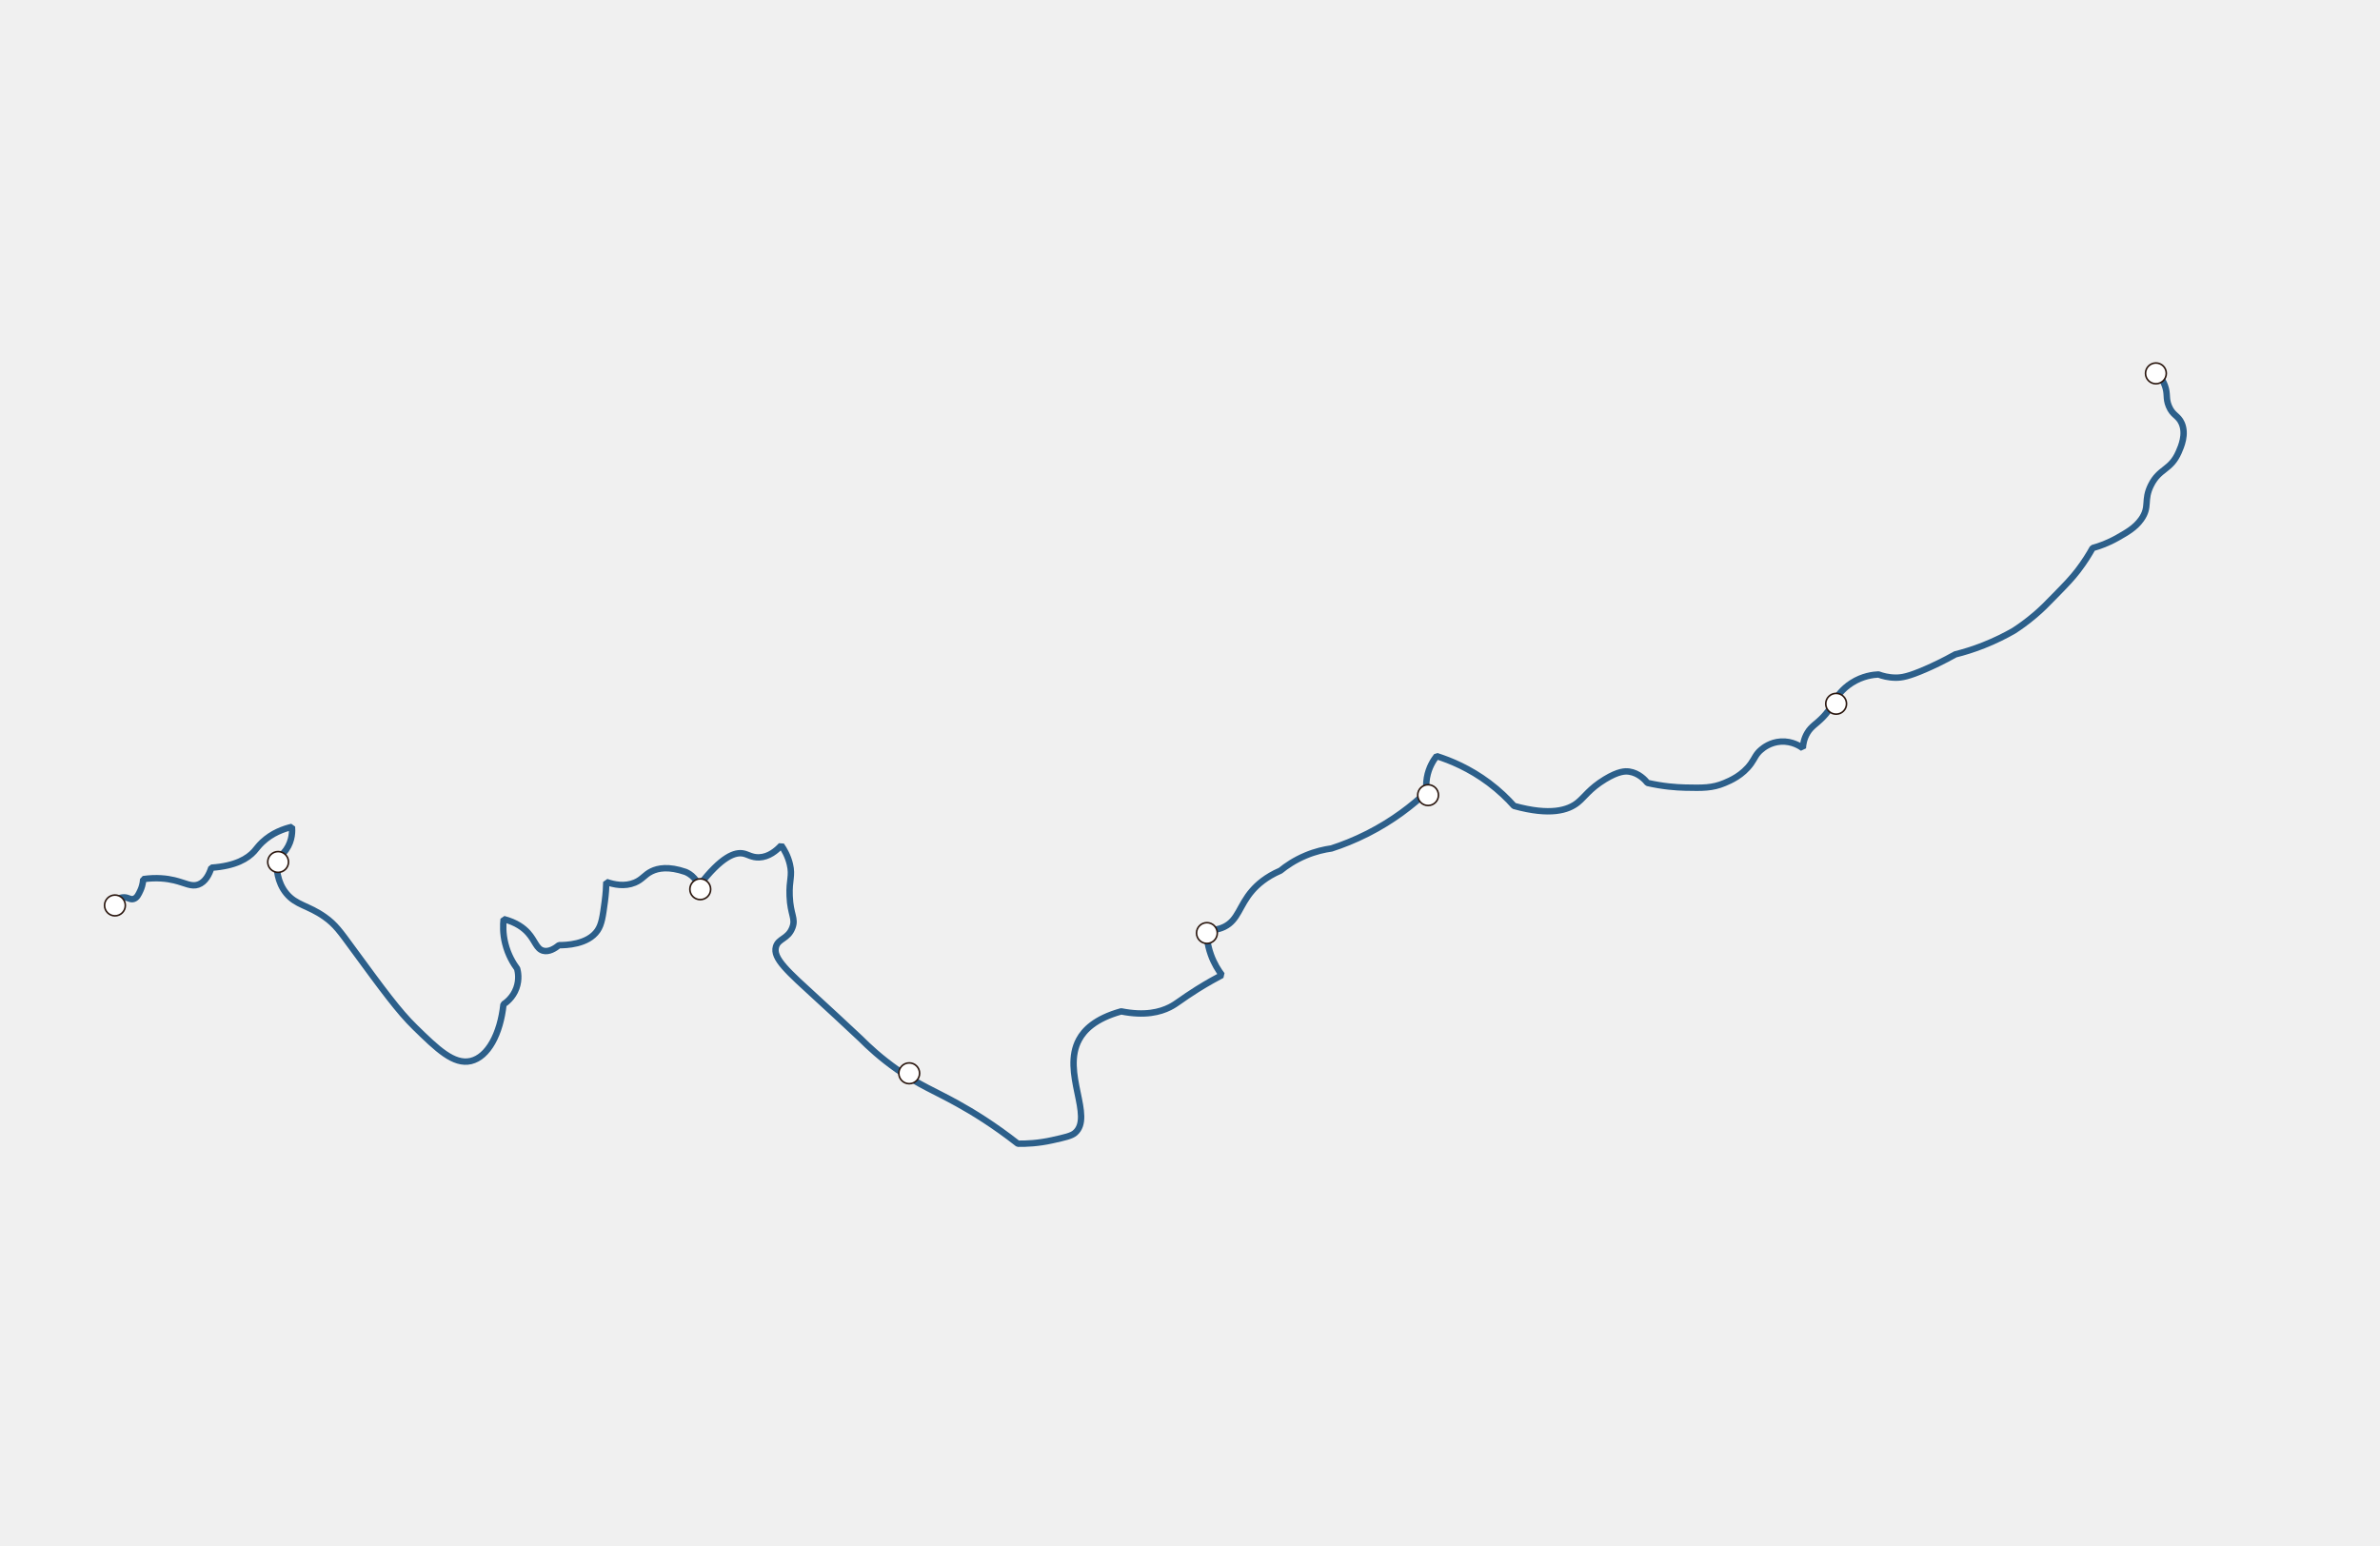
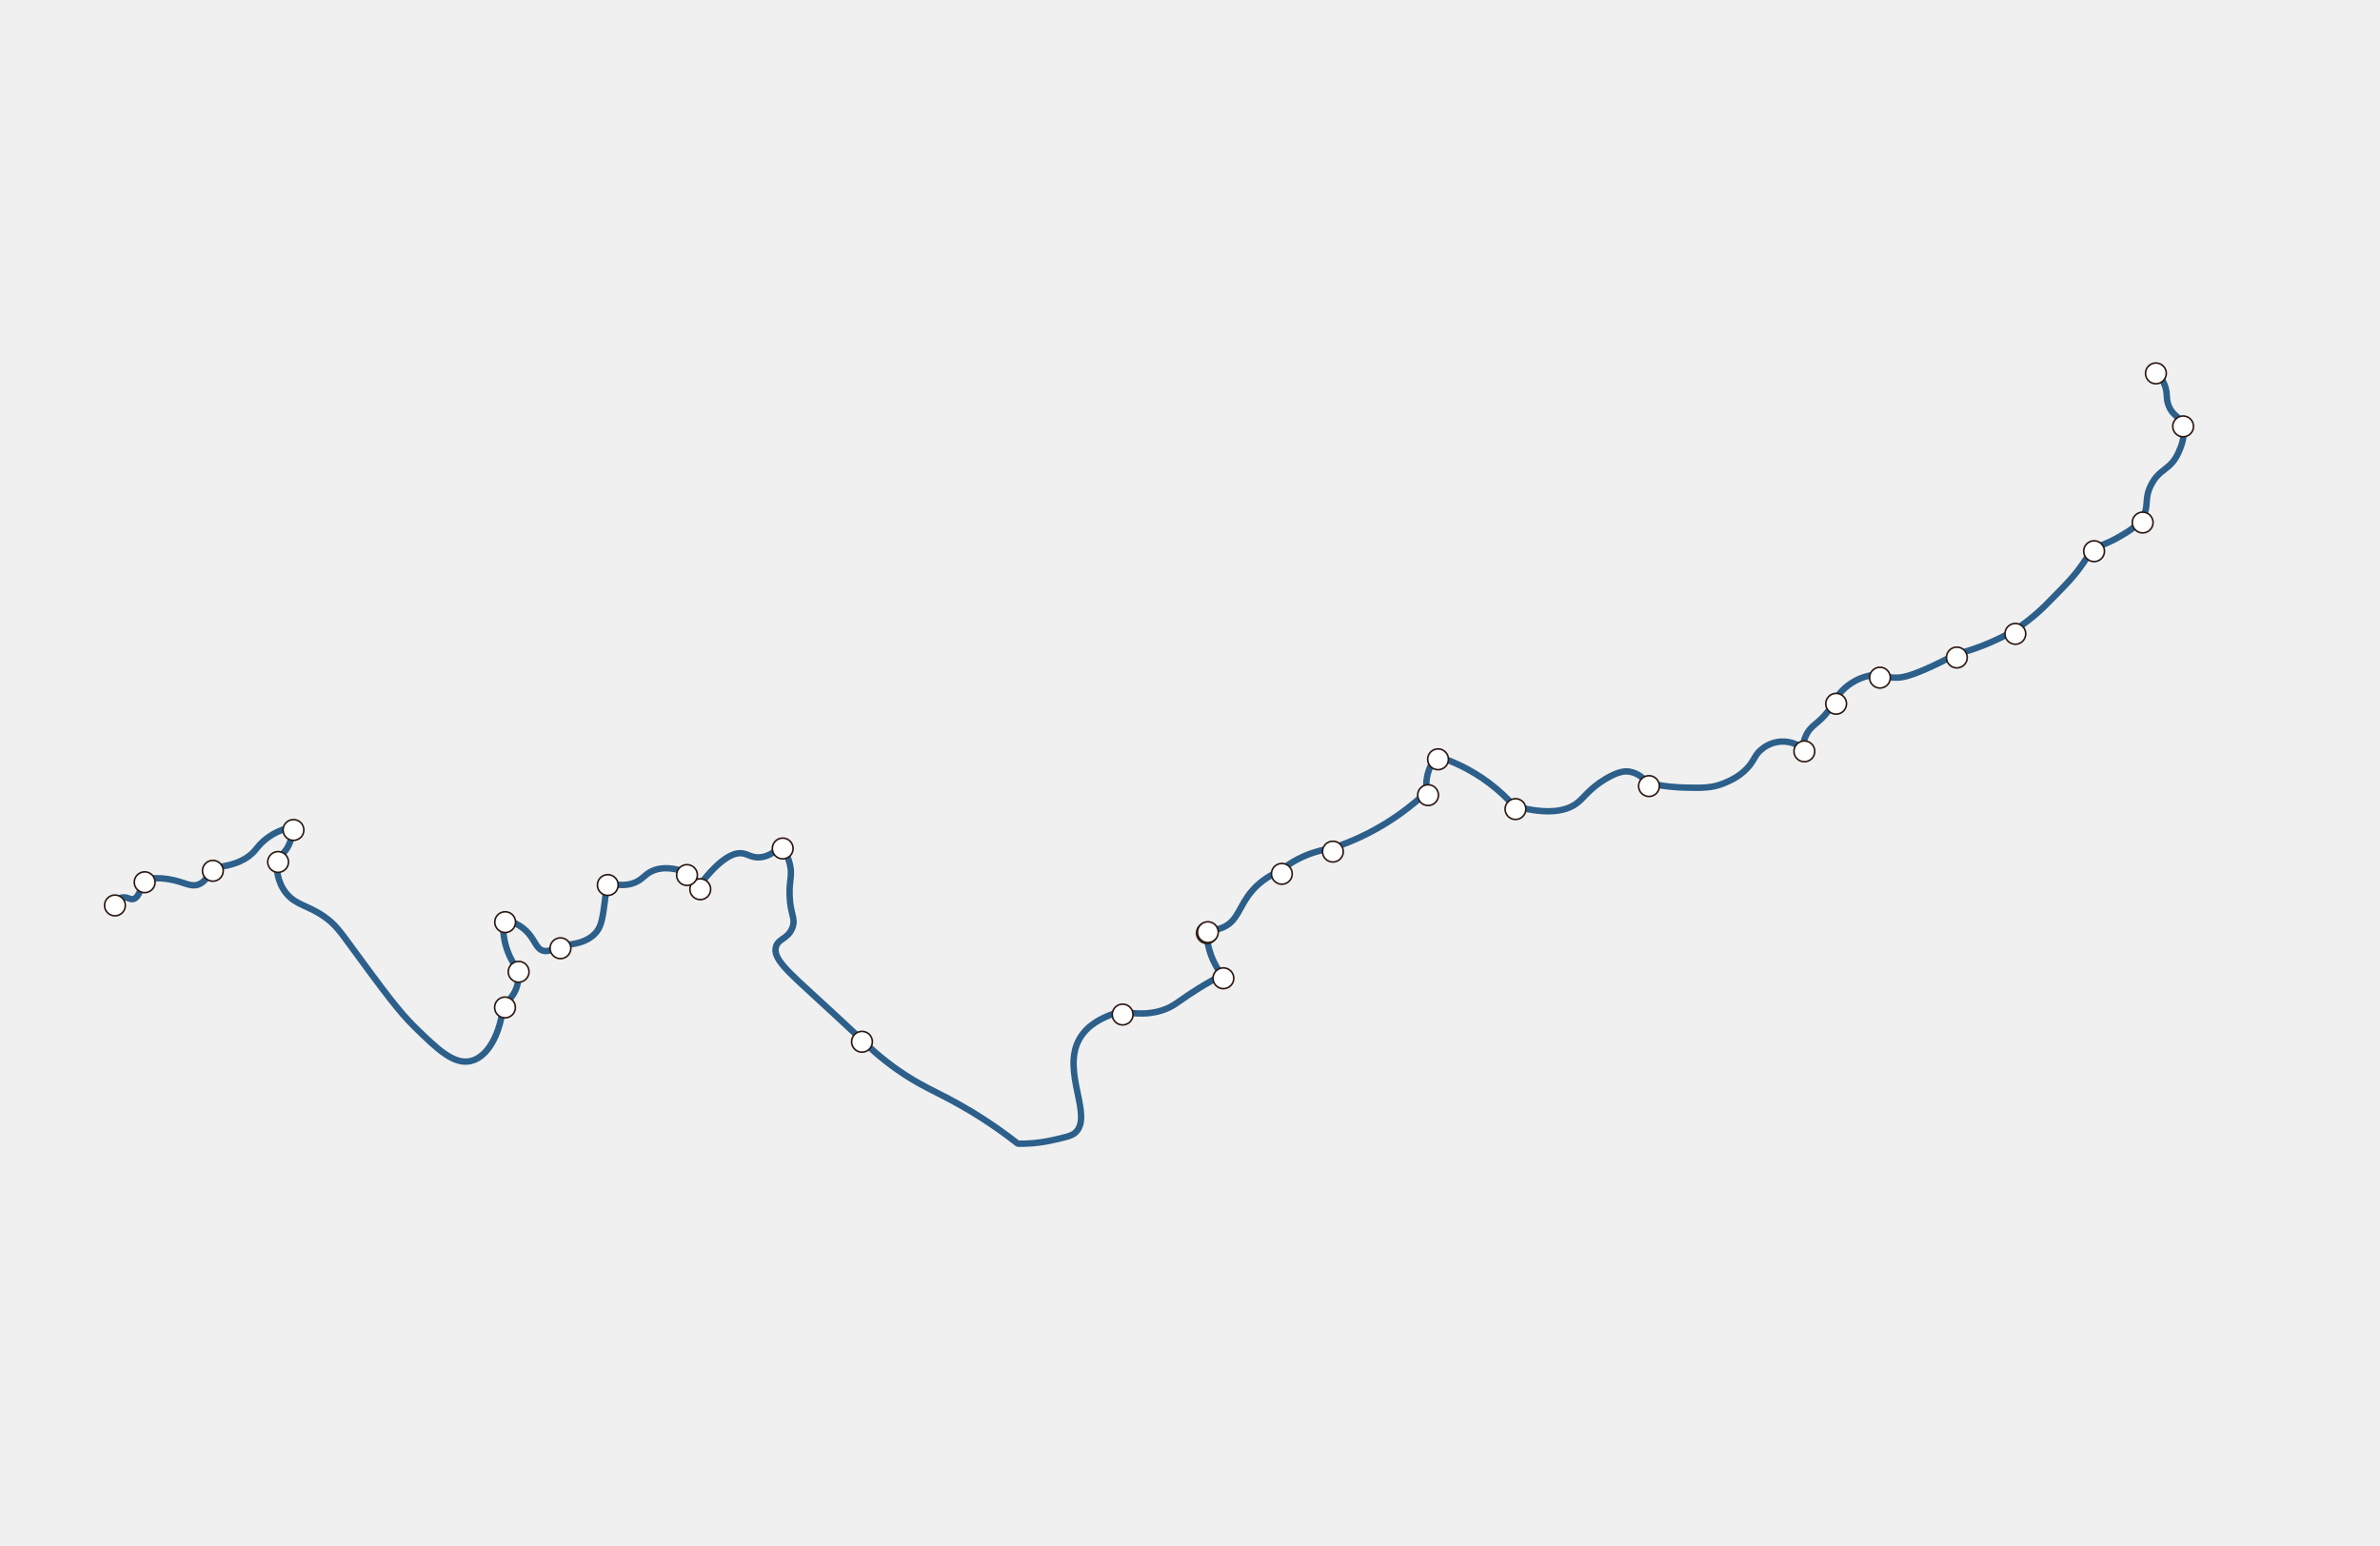
<svg xmlns="http://www.w3.org/2000/svg" viewBox="0 264.96 595.28 386.62">
  <style>.rt{fill:none;stroke:#2c5f8a;stroke-width:1.6px;stroke-linecap:square;stroke-linejoin:bevel}.pt{fill:#fff;stroke:#2c1810;stroke-width:.4px}</style>
  <path id="rt-xinan" class="rt" d="M538.85,357.56c.86.79,1.98,2.06,2.63,3.86.78,2.17.15,3.08.98,5.11.98,2.4,2.34,2.3,3.21,4.28,1.22,2.76-.14,5.86-.74,7.23-2.03,4.64-4.79,3.96-6.94,8.28-1.92,3.87-.17,5.34-2.45,8.55-1.52,2.13-3.59,3.27-5.92,4.6-2.34,1.33-4.53,2.11-6.22,2.57-.79,1.43-2.01,3.44-3.72,5.67-1.49,1.93-2.81,3.29-5.45,6-2.29,2.35-3.44,3.53-5.21,5.04-2.09,1.78-3.96,3.09-5.31,3.96-2.12,1.22-4.66,2.5-7.6,3.66-2.53,1-4.91,1.73-7.04,2.26-2.95,1.66-5.53,2.87-7.49,3.72-4.21,1.82-5.88,2.12-7.47,2.11-1.83-.02-3.31-.44-4.27-.8-1.23.05-3.97.34-6.76,2.15-2.32,1.5-3.6,3.36-4.2,4.39-.99,1.93-2.07,3.25-2.87,4.08-1.72,1.81-2.94,2.28-3.97,4.02-.85,1.43-1.07,2.86-1.12,3.8-.57-.42-2.63-1.83-5.52-1.65-2.63.17-4.35,1.56-4.88,2.01-1.4,1.17-1.55,2.07-2.58,3.51-2.12,2.94-5.16,4.24-6.6,4.84-3.06,1.3-5.59,1.24-9.82,1.15-2.31-.05-5.57-.29-9.45-1.17-.62-.77-2.17-2.47-4.57-2.83-.95-.14-2.65-.16-6.07,1.92-3.87,2.36-5.1,4.46-6.84,5.84-2.36,1.88-6.8,3.34-15.91.82-1.61-1.81-3.69-3.83-6.29-5.78-4.84-3.62-9.6-5.58-13.07-6.68-.75.96-1.97,2.8-2.42,5.39-.25,1.42-.19,2.66-.07,3.58-3.45,3.26-8.32,7.13-14.77,10.4-3.22,1.63-6.28,2.84-9.04,3.73-1.71.24-3.97.72-6.46,1.77-2.79,1.17-4.89,2.63-6.3,3.78-3.66,1.58-5.8,3.55-7.05,4.99-3.26,3.74-3.47,7.33-6.99,9.06-1.79.88-3.58.87-4.7.77l.24-.22c0,1.53.17,3.82,1.1,6.42.81,2.26,1.91,3.96,2.77,5.1-1.43.75-3.6,1.94-6.16,3.54-4.04,2.53-5.04,3.58-6.93,4.52-2.37,1.18-6.15,2.21-12.11,1.02-6.61,1.84-9.29,4.75-10.53,7.04-4.47,8.22,3.75,19.34-1.06,23.39-.88.73-2.46,1.09-5.62,1.79-3.56.8-6.58.91-8.63.88-6.01-4.71-11.28-7.93-15.04-10.01-5.83-3.24-9.48-4.56-15.02-8.44-4.22-2.96-7.33-5.85-9.3-7.84-4.54-4.26-8.23-7.66-10.68-9.9-7.6-6.96-11.3-10.17-10.47-13.07.61-2.12,3.02-1.89,4.11-4.79.89-2.37-.5-3.13-.69-7.94-.16-4.03.76-4.93.06-7.91-.5-2.1-1.44-3.7-2.15-4.72-1.2,1.3-3.11,2.92-5.55,3-1.75.06-2.71-.7-3.85-.95-2.1-.47-5.52.65-11.23,8.14-.15-.47-.47-1.22-1.11-1.96-.8-.93-1.71-1.38-2.2-1.59-4.27-1.47-6.88-.94-8.49-.16-1.79.87-2.28,2.04-4.22,2.84-2.55,1.06-5.23.48-7.11-.17-.02,1.19-.11,2.89-.38,4.91-.5,3.72-.76,5.68-1.82,7.24-2.41,3.54-7.98,3.67-9.63,3.66-1.03.83-2.53,1.77-3.96,1.39-1.7-.46-1.99-2.47-3.79-4.47-1.05-1.17-2.85-2.6-6.1-3.45-.16,1.42-.23,3.59.4,6.12.73,2.94,2.07,5.07,2.98,6.29.19.7.61,2.63-.2,4.87-.87,2.4-2.62,3.66-3.22,4.05-.79,7.43-3.88,13.17-8.17,14.18-4.3,1-8.45-3.06-13.97-8.45-4.06-3.96-7.89-9.19-15.56-19.65-3.15-4.3-4.34-6.04-7.02-7.94-4.15-2.94-7.15-2.91-9.6-5.9-2.29-2.79-2.53-6.29-2.42-8.64.67-.43,1.6-1.16,2.39-2.3,1.63-2.35,1.52-4.84,1.45-5.69-2.07.49-4.98,1.5-7.49,3.89-.98.94-1.33,1.54-1.98,2.25-1.58,1.73-4.56,3.66-10.69,4.07-.53,1.64-1.49,3.6-3.29,4.23-1.74.61-3.21-.41-6.01-1.08-1.81-.43-4.4-.76-7.75-.29-.08,1.27-.42,2.23-.7,2.83-.45.97-.86,1.88-1.71,2.13-.84.25-1.29-.39-2.38-.4-1.11-.01-2.03.64-2.66,1.23" />
  <circle class="pt" data-i="0" cx="539.23" cy="358.35" r="2.6" />
+   <circle class="pt" data-i="1" cx="546.04" cy="371.61" r="2.6" />
+   <circle class="pt" data-i="2" cx="535.92" cy="395.66" r="2.6" />
+   <circle class="pt" data-i="3" cx="523.77" cy="402.83" r="2.6" />
+   <circle class="pt" data-i="4" cx="504.07" cy="423.50" r="2.6" />
+   <circle class="pt" data-i="5" cx="489.44" cy="429.42" r="2.6" />
+   <circle class="pt" data-i="6" cx="470.21" cy="434.46" r="2.6" />
  <circle class="pt" data-i="7" cx="459.25" cy="440.99" r="2.6" />
+   <circle class="pt" data-i="8" cx="451.30" cy="452.89" r="2.6" />
+   <circle class="pt" data-i="9" cx="412.44" cy="461.58" r="2.6" />
+   <circle class="pt" data-i="10" cx="379.05" cy="467.33" r="2.6" />
+   <circle class="pt" data-i="11" cx="359.68" cy="454.88" r="2.6" />
  <circle class="pt" data-i="12" cx="357.19" cy="463.84" r="2.6" />
+   <circle class="pt" data-i="13" cx="333.38" cy="477.97" r="2.6" />
+   <circle class="pt" data-i="14" cx="320.61" cy="483.53" r="2.6" />
  <circle class="pt" data-i="15" cx="301.87" cy="498.34" r="2.6" />
-   <circle class="pt" data-i="19" cx="227.41" cy="533.42" r="2.6" />
+   <circle class="pt" data-i="16" cx="302.11" cy="498.12" r="2.6" />
+   <circle class="pt" data-i="17" cx="305.99" cy="509.65" r="2.6" />
+   <circle class="pt" data-i="18" cx="280.79" cy="518.72" r="2.6" />
+   <circle class="pt" data-i="20" cx="215.60" cy="525.53" r="2.6" />
+   <circle class="pt" data-i="21" cx="195.77" cy="477.19" r="2.6" />
  <circle class="pt" data-i="22" cx="175.15" cy="487.38" r="2.6" />
+   <circle class="pt" data-i="23" cx="171.83" cy="483.83" r="2.6" />
+   <circle class="pt" data-i="24" cx="152.02" cy="486.33" r="2.6" />
+   <circle class="pt" data-i="25" cx="140.18" cy="502.14" r="2.6" />
+   <circle class="pt" data-i="26" cx="126.35" cy="495.61" r="2.6" />
+   <circle class="pt" data-i="27" cx="129.72" cy="508.03" r="2.6" />
+   <circle class="pt" data-i="28" cx="126.31" cy="516.95" r="2.6" />
  <circle class="pt" data-i="29" cx="69.56" cy="480.56" r="2.6" />
+   <circle class="pt" data-i="30" cx="73.40" cy="472.56" r="2.6" />
+   <circle class="pt" data-i="31" cx="53.24" cy="482.77" r="2.6" />
+   <circle class="pt" data-i="32" cx="36.19" cy="485.63" r="2.6" />
  <circle class="pt" data-i="33" cx="28.75" cy="491.43" r="2.6" />
</svg>
